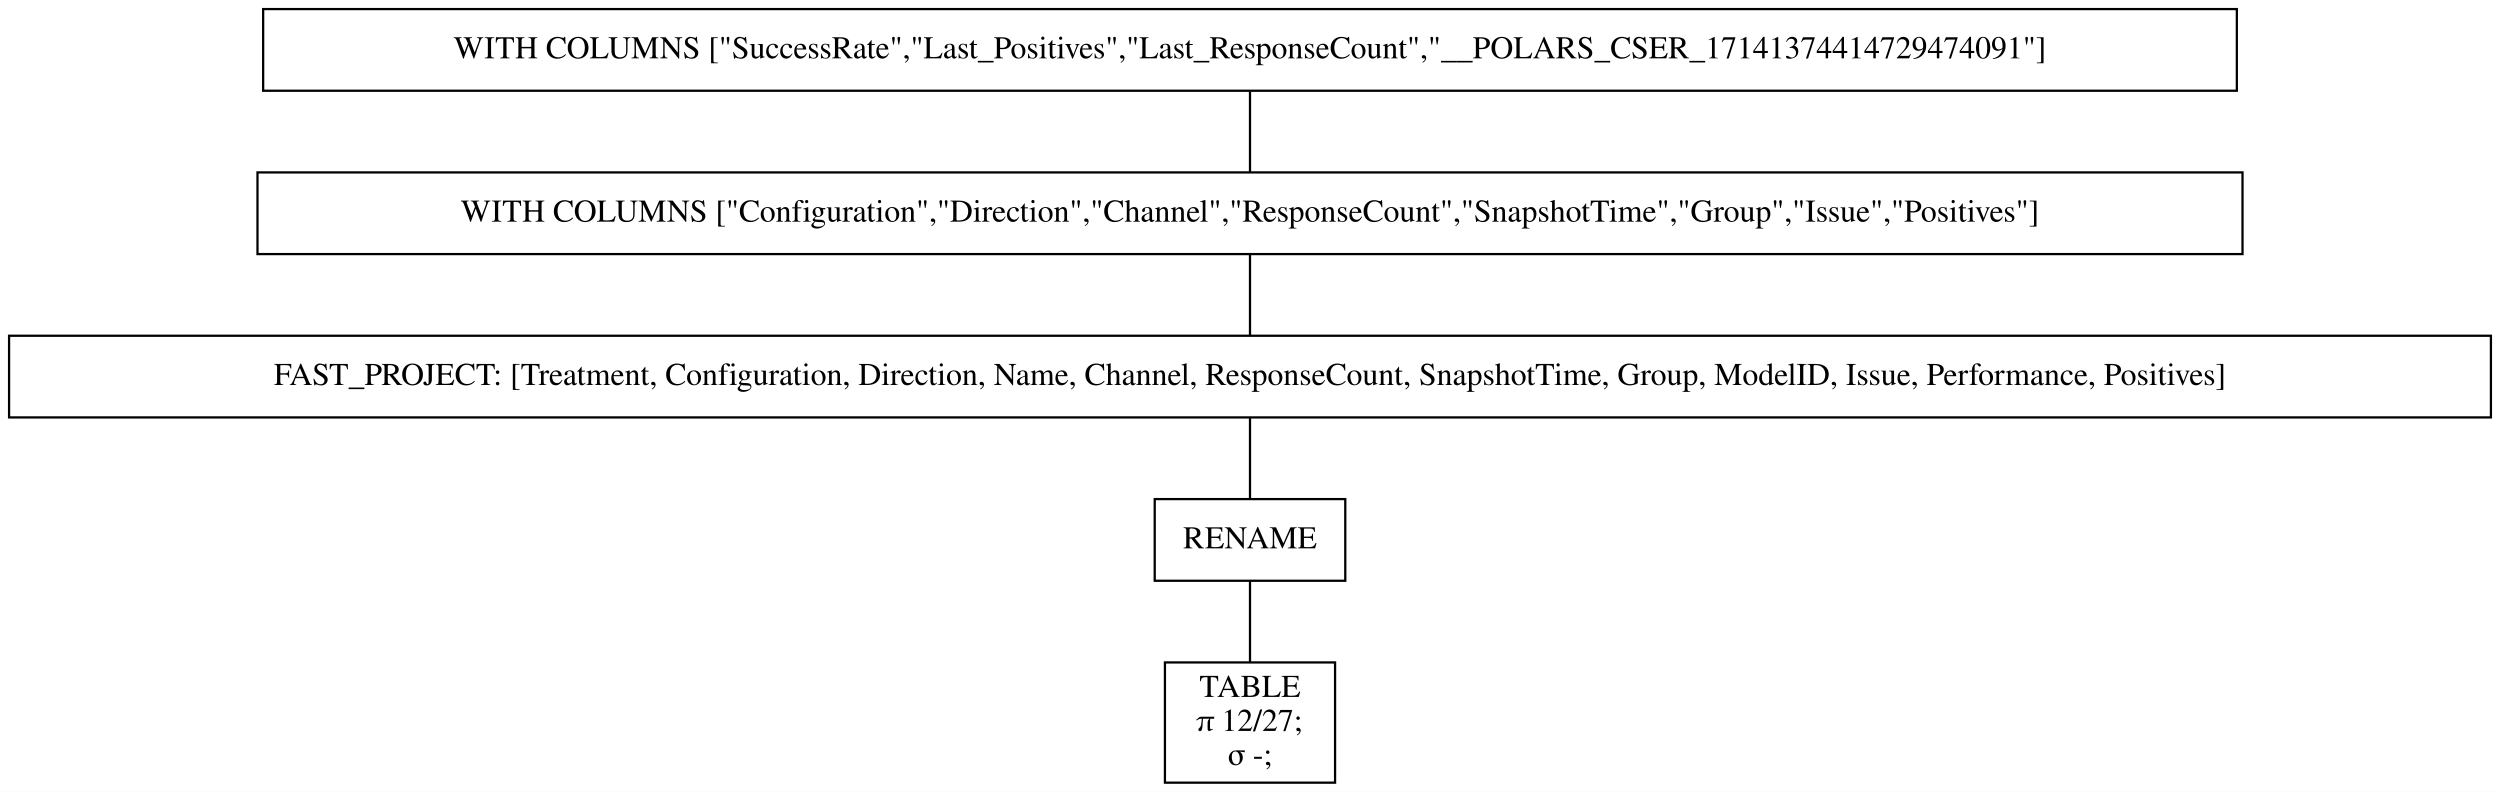
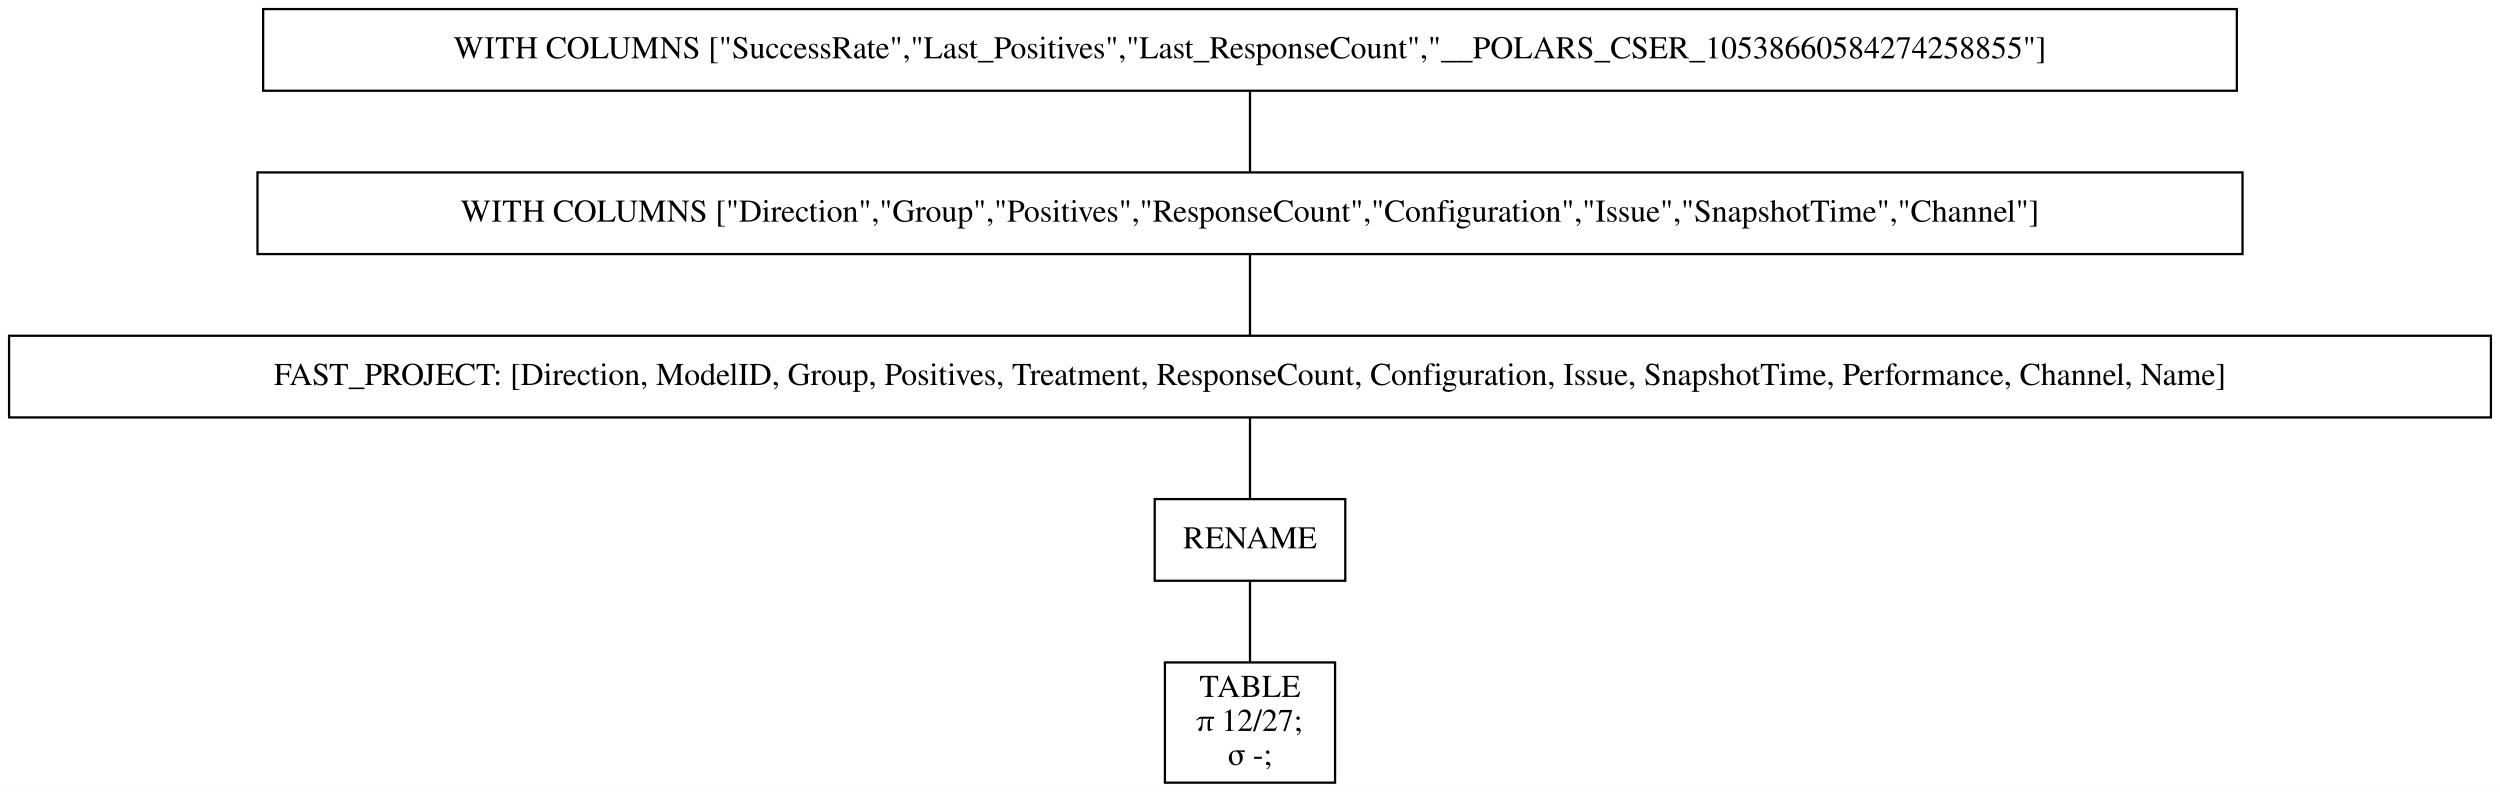
<svg xmlns="http://www.w3.org/2000/svg" width="1102pt" height="349pt" viewBox="0.00 0.00 1102.00 349.00">
  <g id="graph0" class="graph" transform="scale(1 1) rotate(0) translate(4 345)">
    <polygon fill="white" stroke="transparent" points="-4,4 -4,-345 1098,-345 1098,4 -4,4" />
    <g id="node1" class="node">
      <polygon fill="none" stroke="black" points="982,-341 112,-341 112,-305 982,-305 982,-341" />
-       <text text-anchor="middle" x="547" y="-319.3" font-family="Times,serif" font-size="14.00">WITH COLUMNS ["SuccessRate","Last_Positives","Last_ResponseCount","__POLARS_CSER_17141374414729474091"]</text>
+       <text text-anchor="middle" x="547" y="-319.3" font-family="Times,serif" font-size="14.00">WITH COLUMNS ["SuccessRate","Last_Positives","Last_ResponseCount","__POLARS_CSER_10538660584274258855"]</text>
    </g>
    <g id="node2" class="node">
      <polygon fill="none" stroke="black" points="984.5,-269 109.5,-269 109.5,-233 984.5,-233 984.5,-269" />
-       <text text-anchor="middle" x="547" y="-247.3" font-family="Times,serif" font-size="14.00">WITH COLUMNS ["Configuration","Direction","Channel","ResponseCount","SnapshotTime","Group","Issue","Positives"]</text>
+       <text text-anchor="middle" x="547" y="-247.3" font-family="Times,serif" font-size="14.00">WITH COLUMNS ["Direction","Group","Positives","ResponseCount","Configuration","Issue","SnapshotTime","Channel"]</text>
    </g>
    <g id="edge1" class="edge">
      <path fill="none" stroke="black" d="M547,-304.7C547,-293.85 547,-279.92 547,-269.1" />
    </g>
    <g id="node3" class="node">
      <polygon fill="none" stroke="black" points="1094,-197 0,-197 0,-161 1094,-161 1094,-197" />
-       <text text-anchor="middle" x="547" y="-175.3" font-family="Times,serif" font-size="14.00">FAST_PROJECT: [Treatment, Configuration, Direction, Name, Channel, ResponseCount, SnapshotTime, Group, ModelID, Issue, Performance, Positives]</text>
+       <text text-anchor="middle" x="547" y="-175.3" font-family="Times,serif" font-size="14.00">FAST_PROJECT: [Direction, ModelID, Group, Positives, Treatment, ResponseCount, Configuration, Issue, SnapshotTime, Performance, Channel, Name]</text>
    </g>
    <g id="edge2" class="edge">
      <path fill="none" stroke="black" d="M547,-232.7C547,-221.85 547,-207.92 547,-197.1" />
    </g>
    <g id="node4" class="node">
      <polygon fill="none" stroke="black" points="589,-125 505,-125 505,-89 589,-89 589,-125" />
      <text text-anchor="middle" x="547" y="-103.3" font-family="Times,serif" font-size="14.00">RENAME</text>
    </g>
    <g id="edge3" class="edge">
      <path fill="none" stroke="black" d="M547,-160.7C547,-149.85 547,-135.92 547,-125.1" />
    </g>
    <g id="node5" class="node">
      <polygon fill="none" stroke="black" points="584.5,-53 509.5,-53 509.5,0 584.5,0 584.5,-53" />
      <text text-anchor="middle" x="547" y="-37.8" font-family="Times,serif" font-size="14.00">TABLE</text>
      <text text-anchor="middle" x="547" y="-22.8" font-family="Times,serif" font-size="14.00">π 12/27;</text>
      <text text-anchor="middle" x="547" y="-7.8" font-family="Times,serif" font-size="14.00">σ -;</text>
    </g>
    <g id="edge4" class="edge">
      <path fill="none" stroke="black" d="M547,-88.97C547,-78.51 547,-64.9 547,-53.16" />
    </g>
  </g>
</svg>
